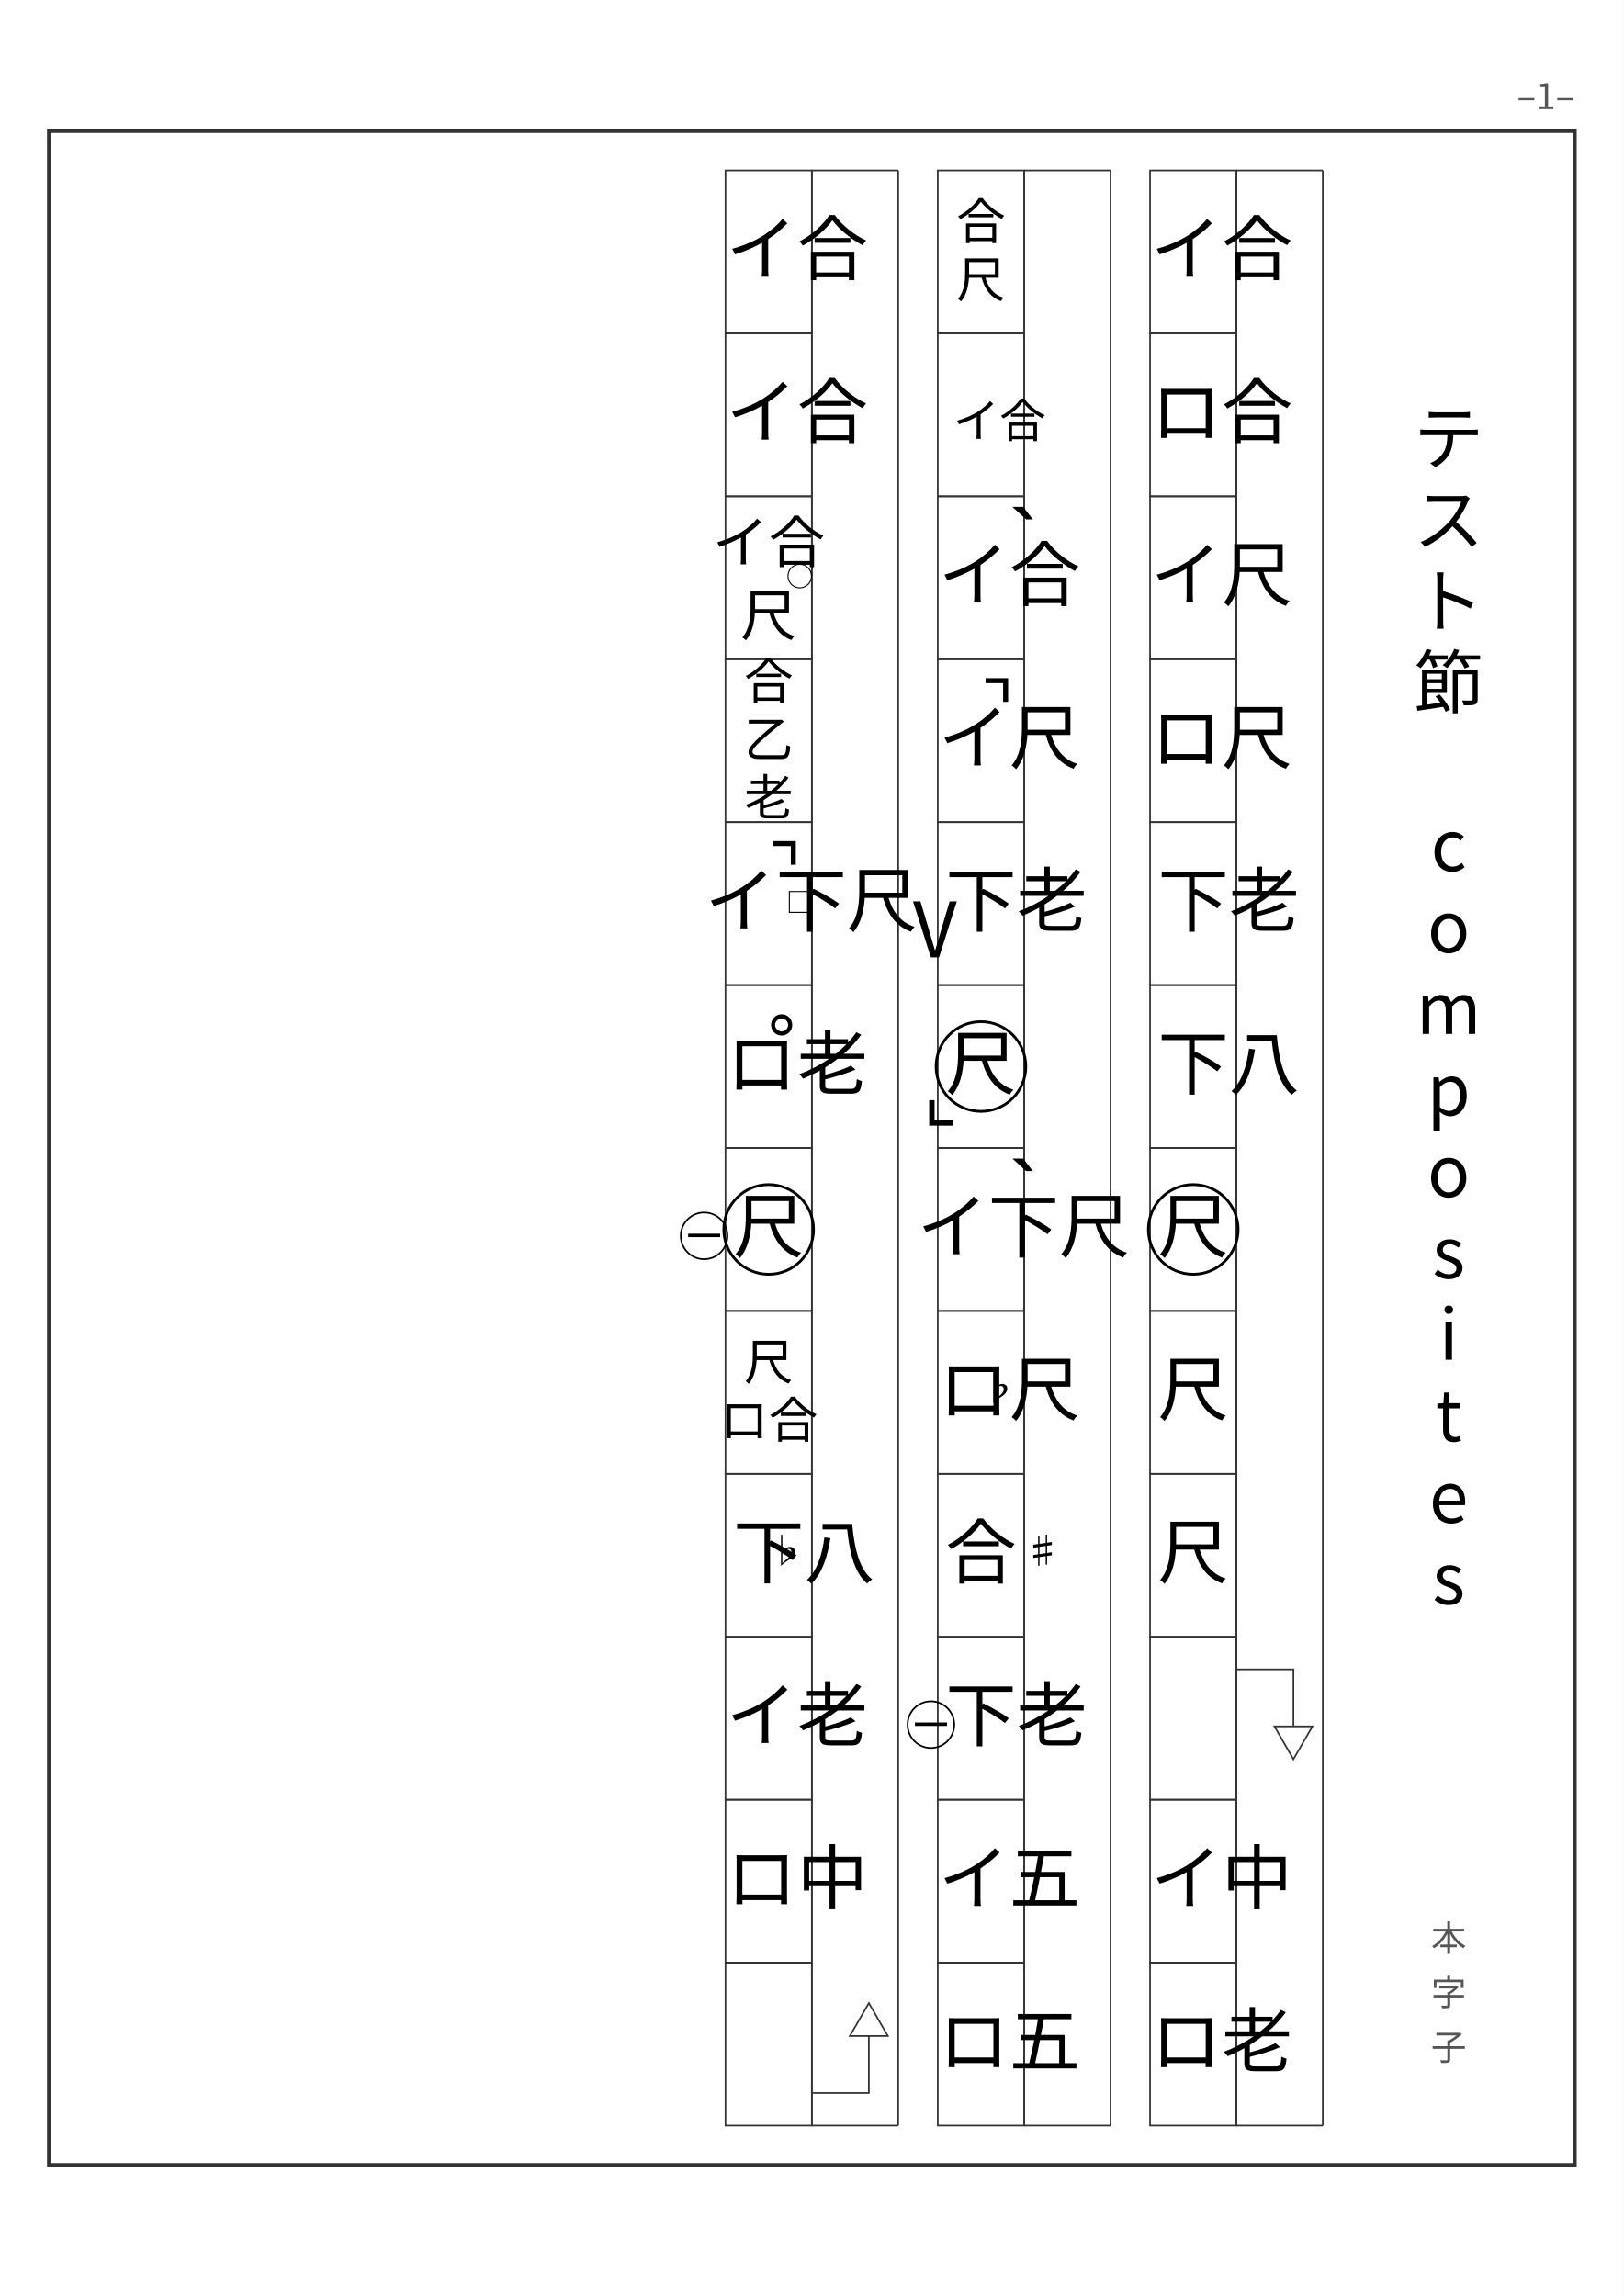
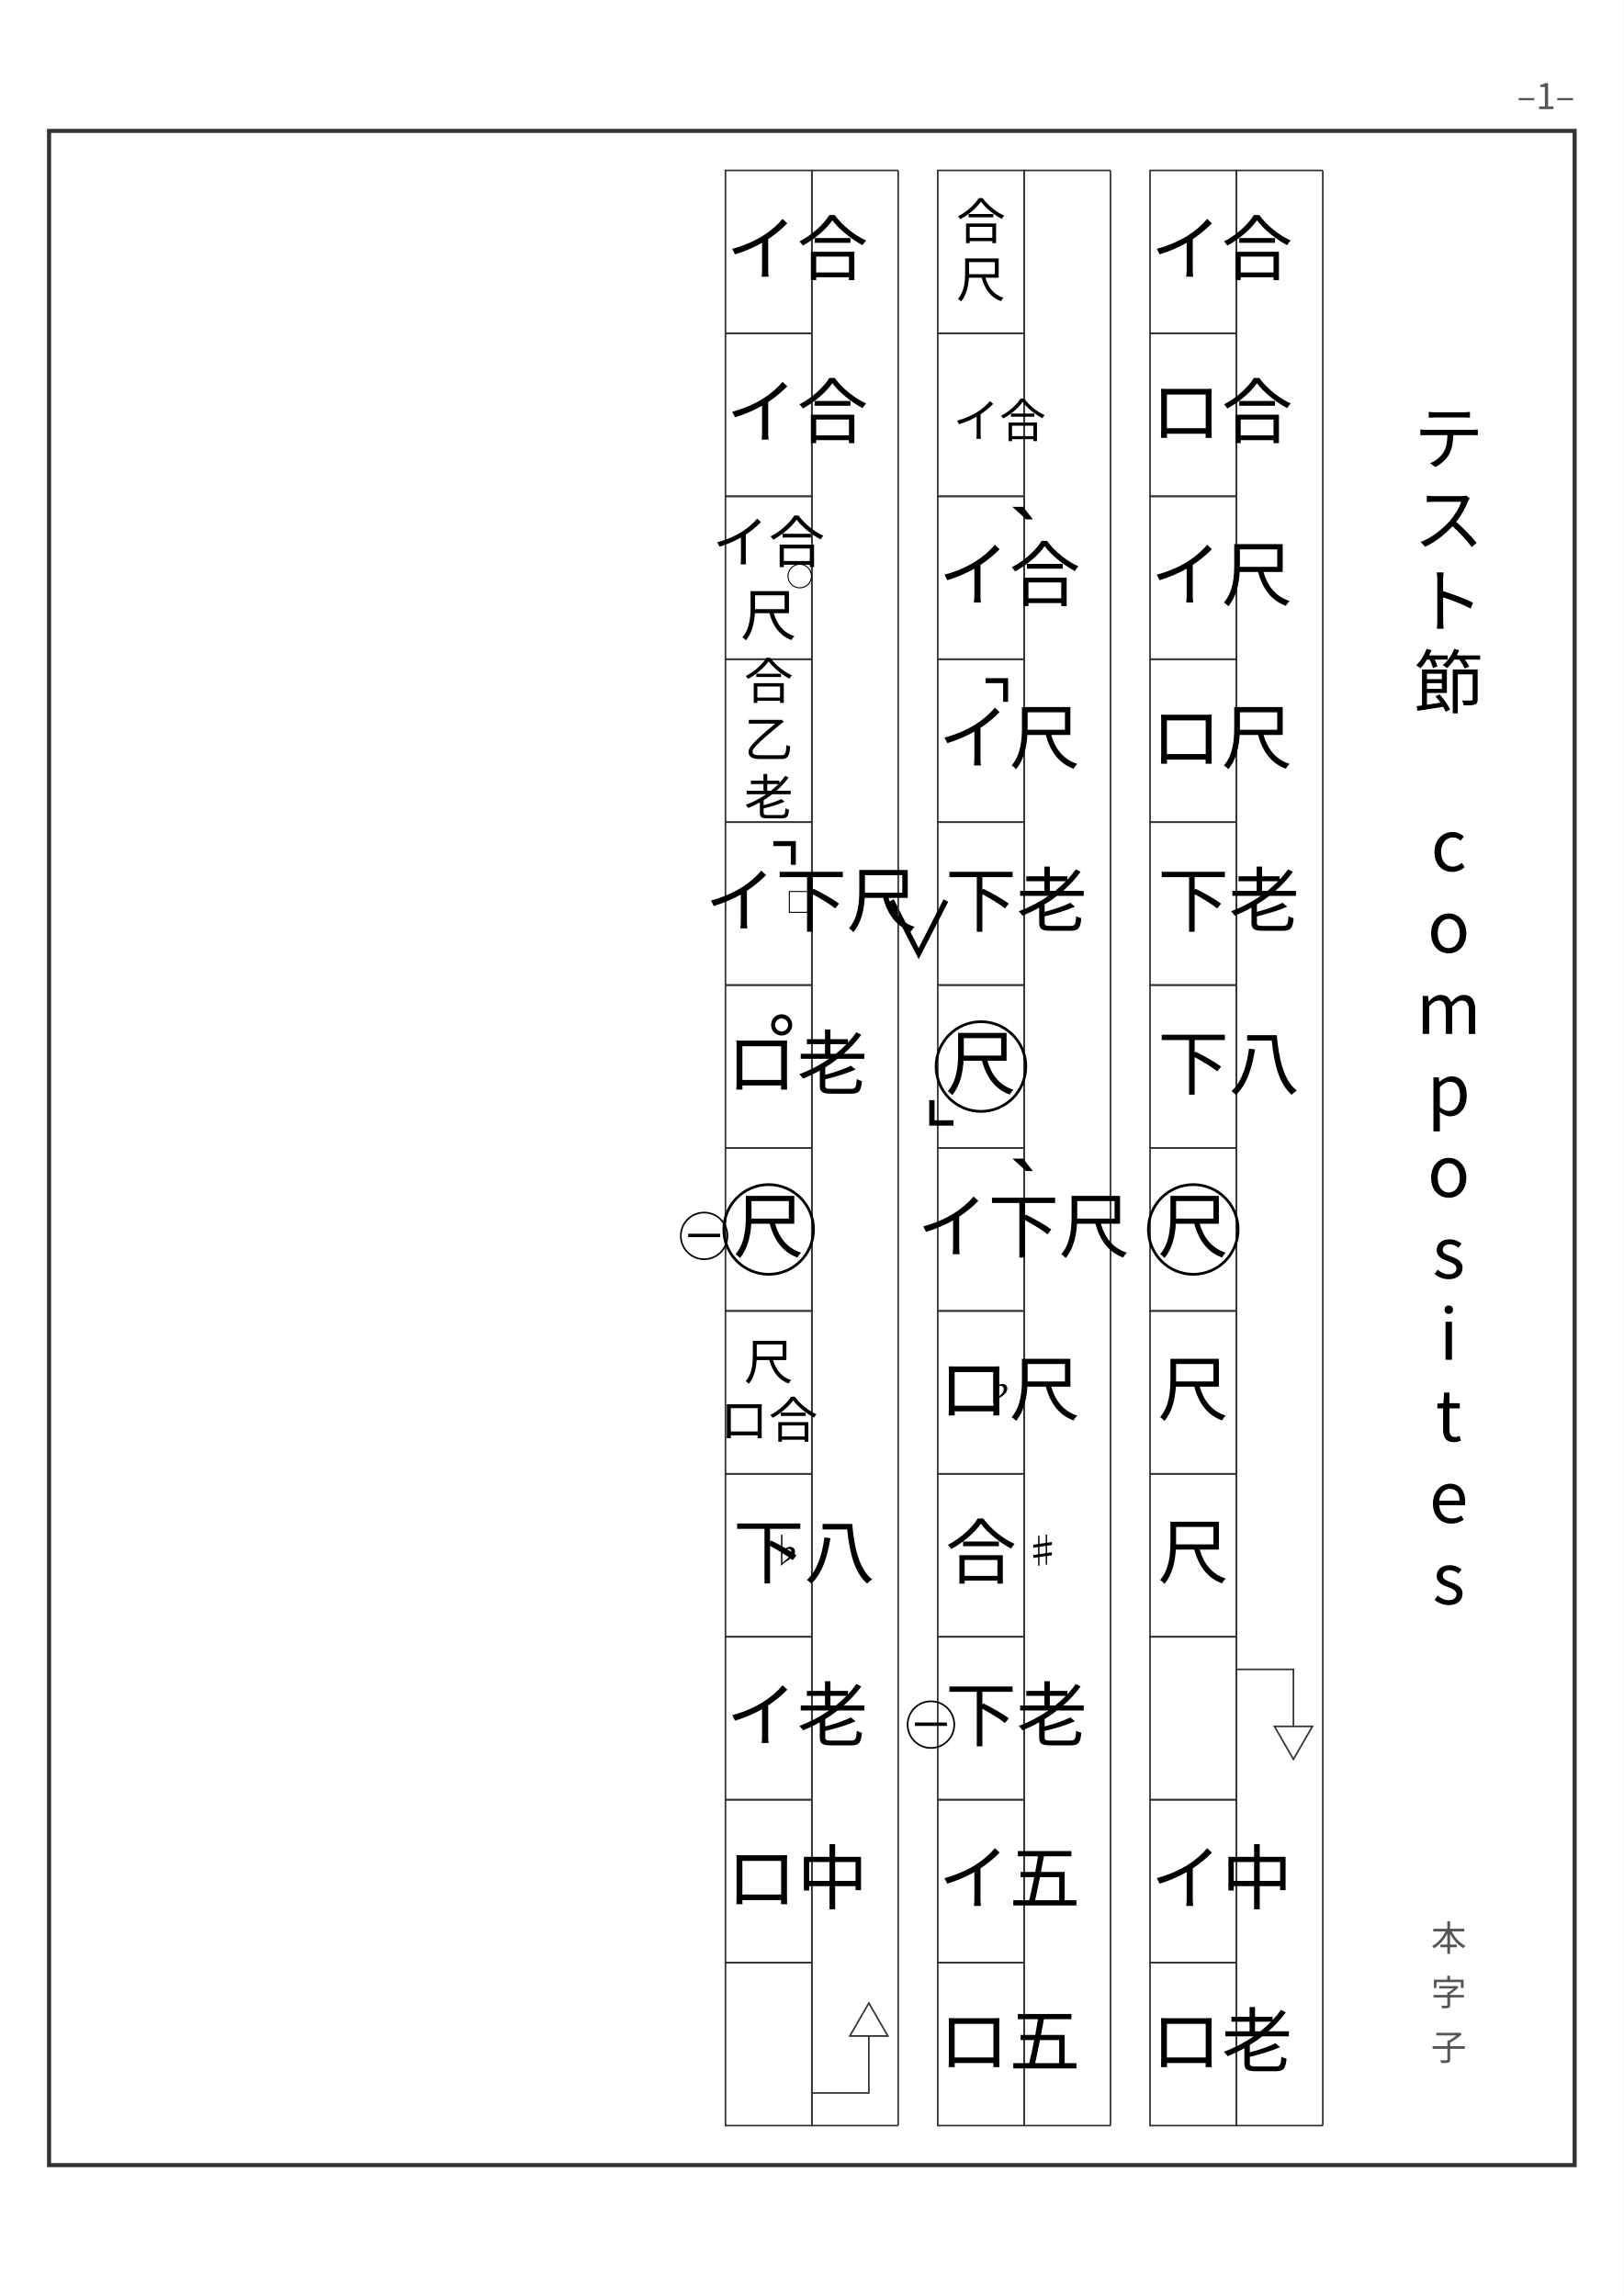
<svg xmlns="http://www.w3.org/2000/svg" width="21cm" height="29.7cm" viewBox="0 0 595.276 841.891">
  <rect width="100%" height="100%" fill="white" />
  <rect x="17.988" y="47.996" width="559.3" height="745.9" fill="none" stroke="#333333" stroke-width="1.5" />
  <text x="577.288" y="40.00" text-anchor="end" font-family="Hiragino Kaku Gothic ProN, 'Yu Gothic', Meiryo, MS Gothic, Noto Sans CJK JP, sans-serif" font-size="13" fill="#555">–1–</text>
  <text x="531.124" y="170.031" text-anchor="middle" font-family="Hiragino Kaku Gothic ProN, 'Yu Gothic', Meiryo, MS Gothic, Noto Sans CJK JP, sans-serif" font-size="25.689" fill="black">テ</text>
  <text x="531.124" y="199.901" text-anchor="middle" font-family="Hiragino Kaku Gothic ProN, 'Yu Gothic', Meiryo, MS Gothic, Noto Sans CJK JP, sans-serif" font-size="25.689" fill="black">ス</text>
  <text x="531.124" y="229.772" text-anchor="middle" font-family="Hiragino Kaku Gothic ProN, 'Yu Gothic', Meiryo, MS Gothic, Noto Sans CJK JP, sans-serif" font-size="25.689" fill="black">ト</text>
  <text x="531.124" y="259.643" text-anchor="middle" font-family="Hiragino Kaku Gothic ProN, 'Yu Gothic', Meiryo, MS Gothic, Noto Sans CJK JP, sans-serif" font-size="25.689" fill="black">節</text>
  <text x="531.124" y="319.385" text-anchor="middle" font-family="Hiragino Kaku Gothic ProN, 'Yu Gothic', Meiryo, MS Gothic, Noto Sans CJK JP, sans-serif" font-size="25.689" fill="black">c</text>
  <text x="531.124" y="349.256" text-anchor="middle" font-family="Hiragino Kaku Gothic ProN, 'Yu Gothic', Meiryo, MS Gothic, Noto Sans CJK JP, sans-serif" font-size="25.689" fill="black">o</text>
  <text x="531.124" y="379.126" text-anchor="middle" font-family="Hiragino Kaku Gothic ProN, 'Yu Gothic', Meiryo, MS Gothic, Noto Sans CJK JP, sans-serif" font-size="25.689" fill="black">m</text>
  <text x="531.124" y="408.997" text-anchor="middle" font-family="Hiragino Kaku Gothic ProN, 'Yu Gothic', Meiryo, MS Gothic, Noto Sans CJK JP, sans-serif" font-size="25.689" fill="black">p</text>
  <text x="531.124" y="438.868" text-anchor="middle" font-family="Hiragino Kaku Gothic ProN, 'Yu Gothic', Meiryo, MS Gothic, Noto Sans CJK JP, sans-serif" font-size="25.689" fill="black">o</text>
  <text x="531.124" y="468.739" text-anchor="middle" font-family="Hiragino Kaku Gothic ProN, 'Yu Gothic', Meiryo, MS Gothic, Noto Sans CJK JP, sans-serif" font-size="25.689" fill="black">s</text>
  <text x="531.124" y="498.61" text-anchor="middle" font-family="Hiragino Kaku Gothic ProN, 'Yu Gothic', Meiryo, MS Gothic, Noto Sans CJK JP, sans-serif" font-size="25.689" fill="black">i</text>
  <text x="531.124" y="528.481" text-anchor="middle" font-family="Hiragino Kaku Gothic ProN, 'Yu Gothic', Meiryo, MS Gothic, Noto Sans CJK JP, sans-serif" font-size="25.689" fill="black">t</text>
  <text x="531.124" y="558.351" text-anchor="middle" font-family="Hiragino Kaku Gothic ProN, 'Yu Gothic', Meiryo, MS Gothic, Noto Sans CJK JP, sans-serif" font-size="25.689" fill="black">e</text>
  <text x="531.124" y="588.222" text-anchor="middle" font-family="Hiragino Kaku Gothic ProN, 'Yu Gothic', Meiryo, MS Gothic, Noto Sans CJK JP, sans-serif" font-size="25.689" fill="black">s</text>
  <text x="531.124" y="715.396" text-anchor="middle" font-family="Hiragino Kaku Gothic ProN, 'Yu Gothic', Meiryo, MS Gothic, Noto Sans CJK JP, sans-serif" font-size="13.0" fill="#555">本</text>
  <text x="531.124" y="735.396" text-anchor="middle" font-family="Hiragino Kaku Gothic ProN, 'Yu Gothic', Meiryo, MS Gothic, Noto Sans CJK JP, sans-serif" font-size="13.0" fill="#555">字</text>
  <text x="531.124" y="755.396" text-anchor="middle" font-family="Hiragino Kaku Gothic ProN, 'Yu Gothic', Meiryo, MS Gothic, Noto Sans CJK JP, sans-serif" font-size="13.0" fill="#555">子</text>
  <line x1="453.295" y1="62.496" x2="453.295" y2="779.396" stroke="#333333" stroke-width="0.6" />
  <line x1="484.96" y1="62.496" x2="484.96" y2="779.396" stroke="#333333" stroke-width="0.6" />
  <line x1="453.295" y1="62.496" x2="484.96" y2="62.496" stroke="#333333" stroke-width="0.6" />
  <line x1="453.295" y1="779.396" x2="484.96" y2="779.396" stroke="#333333" stroke-width="0.6" />
  <rect x="421.631" y="62.496" width="31.664" height="59.742" fill="none" stroke="#333333" stroke-width="0.6" />
  <rect x="421.631" y="122.237" width="31.664" height="59.742" fill="none" stroke="#333333" stroke-width="0.6" />
  <rect x="421.631" y="181.979" width="31.664" height="59.742" fill="none" stroke="#333333" stroke-width="0.6" />
  <rect x="421.631" y="241.721" width="31.664" height="59.742" fill="none" stroke="#333333" stroke-width="0.6" />
  <rect x="421.631" y="301.462" width="31.664" height="59.742" fill="none" stroke="#333333" stroke-width="0.6" />
  <rect x="421.631" y="361.204" width="31.664" height="59.742" fill="none" stroke="#333333" stroke-width="0.6" />
  <rect x="421.631" y="420.946" width="31.664" height="59.742" fill="none" stroke="#333333" stroke-width="0.6" />
  <rect x="421.631" y="480.687" width="31.664" height="59.742" fill="none" stroke="#333333" stroke-width="0.6" />
  <rect x="421.631" y="540.429" width="31.664" height="59.742" fill="none" stroke="#333333" stroke-width="0.6" />
  <rect x="421.631" y="600.171" width="31.664" height="59.742" fill="none" stroke="#333333" stroke-width="0.6" />
  <rect x="421.631" y="659.912" width="31.664" height="59.742" fill="none" stroke="#333333" stroke-width="0.6" />
  <rect x="421.631" y="719.654" width="31.664" height="59.742" fill="none" stroke="#333333" stroke-width="0.6" />
  <g class="repeat-arrow" fill="none" stroke="#333333" stroke-width="0.6">
    <path d="M 453.295 612.119 L 474.194 612.119 L 474.194 633.017" />
    <polygon points="467.228,633.017 481.16,633.017 474.194,645.083" />
  </g>
  <text x="421.863" y="100.634" font-family="Hiragino Kaku Gothic ProN, 'Yu Gothic', Meiryo, MS Gothic, Noto Sans CJK JP, sans-serif" font-size="26.0" fill="black" textLength="31.2" lengthAdjust="spacingAndGlyphs">イ合</text>
  <text x="421.863" y="160.376" font-family="Hiragino Kaku Gothic ProN, 'Yu Gothic', Meiryo, MS Gothic, Noto Sans CJK JP, sans-serif" font-size="26.0" fill="black" textLength="31.2" lengthAdjust="spacingAndGlyphs">ロ合</text>
  <text x="421.863" y="220.118" font-family="Hiragino Kaku Gothic ProN, 'Yu Gothic', Meiryo, MS Gothic, Noto Sans CJK JP, sans-serif" font-size="26.0" fill="black" textLength="31.2" lengthAdjust="spacingAndGlyphs">イ尺</text>
  <text x="421.863" y="279.859" font-family="Hiragino Kaku Gothic ProN, 'Yu Gothic', Meiryo, MS Gothic, Noto Sans CJK JP, sans-serif" font-size="26.0" fill="black" textLength="31.2" lengthAdjust="spacingAndGlyphs">ロ尺</text>
  <text x="424.463" y="339.601" font-family="Hiragino Kaku Gothic ProN, 'Yu Gothic', Meiryo, MS Gothic, Noto Sans CJK JP, sans-serif" font-size="26.0" fill="black" textLength="26.0" lengthAdjust="spacingAndGlyphs">下老</text>
  <text x="424.463" y="399.343" font-family="Hiragino Kaku Gothic ProN, 'Yu Gothic', Meiryo, MS Gothic, Noto Sans CJK JP, sans-serif" font-size="26.0" fill="black" textLength="26.0" lengthAdjust="spacingAndGlyphs">下八</text>
  <circle cx="437.463" cy="450.816" r="16.445" fill="none" stroke="black" stroke-width="1" />
  <text x="437.463" y="459.084" text-anchor="middle" font-family="Hiragino Kaku Gothic ProN, 'Yu Gothic', Meiryo, MS Gothic, Noto Sans CJK JP, sans-serif" font-size="26.0" fill="black">尺</text>
  <text x="437.463" y="518.826" text-anchor="middle" font-family="Hiragino Kaku Gothic ProN, 'Yu Gothic', Meiryo, MS Gothic, Noto Sans CJK JP, sans-serif" font-size="26.0" fill="black">尺</text>
  <text x="437.463" y="578.568" text-anchor="middle" font-family="Hiragino Kaku Gothic ProN, 'Yu Gothic', Meiryo, MS Gothic, Noto Sans CJK JP, sans-serif" font-size="26.0" fill="black">尺</text>
  <text x="421.863" y="698.051" font-family="Hiragino Kaku Gothic ProN, 'Yu Gothic', Meiryo, MS Gothic, Noto Sans CJK JP, sans-serif" font-size="26.0" fill="black" textLength="31.2" lengthAdjust="spacingAndGlyphs">イ中</text>
  <text x="421.863" y="757.793" font-family="Hiragino Kaku Gothic ProN, 'Yu Gothic', Meiryo, MS Gothic, Noto Sans CJK JP, sans-serif" font-size="26.0" fill="black" textLength="31.2" lengthAdjust="spacingAndGlyphs">ロ老</text>
  <line x1="375.467" y1="62.496" x2="375.467" y2="779.396" stroke="#333333" stroke-width="0.6" />
  <line x1="407.131" y1="62.496" x2="407.131" y2="779.396" stroke="#333333" stroke-width="0.6" />
  <line x1="375.467" y1="62.496" x2="407.131" y2="62.496" stroke="#333333" stroke-width="0.6" />
  <line x1="375.467" y1="779.396" x2="407.131" y2="779.396" stroke="#333333" stroke-width="0.6" />
  <rect x="343.803" y="62.496" width="31.664" height="59.742" fill="none" stroke="#333333" stroke-width="0.6" />
  <rect x="343.803" y="122.237" width="31.664" height="59.742" fill="none" stroke="#333333" stroke-width="0.6" />
  <rect x="343.803" y="181.979" width="31.664" height="59.742" fill="none" stroke="#333333" stroke-width="0.6" />
  <rect x="343.803" y="241.721" width="31.664" height="59.742" fill="none" stroke="#333333" stroke-width="0.6" />
  <rect x="343.803" y="301.462" width="31.664" height="59.742" fill="none" stroke="#333333" stroke-width="0.6" />
  <rect x="343.803" y="361.204" width="31.664" height="59.742" fill="none" stroke="#333333" stroke-width="0.6" />
  <rect x="343.803" y="420.946" width="31.664" height="59.742" fill="none" stroke="#333333" stroke-width="0.6" />
  <rect x="343.803" y="480.687" width="31.664" height="59.742" fill="none" stroke="#333333" stroke-width="0.6" />
  <rect x="343.803" y="540.429" width="31.664" height="59.742" fill="none" stroke="#333333" stroke-width="0.6" />
  <rect x="343.803" y="600.171" width="31.664" height="59.742" fill="none" stroke="#333333" stroke-width="0.6" />
  <rect x="343.803" y="659.912" width="31.664" height="59.742" fill="none" stroke="#333333" stroke-width="0.6" />
  <rect x="343.803" y="719.654" width="31.664" height="59.742" fill="none" stroke="#333333" stroke-width="0.6" />
  <text x="359.635" y="87.706" text-anchor="middle" font-family="Hiragino Kaku Gothic ProN, 'Yu Gothic', Meiryo, MS Gothic, Noto Sans CJK JP, sans-serif" font-size="18" fill="black">合</text>
  <text x="359.635" y="109.026" text-anchor="middle" font-family="Hiragino Kaku Gothic ProN, 'Yu Gothic', Meiryo, MS Gothic, Noto Sans CJK JP, sans-serif" font-size="18" fill="black">尺</text>
  <text x="349.435" y="160.376" font-family="Hiragino Kaku Gothic ProN, 'Yu Gothic', Meiryo, MS Gothic, Noto Sans CJK JP, sans-serif" font-size="17" fill="black" textLength="20.4" lengthAdjust="spacingAndGlyphs">イ合</text>
  <text x="344.035" y="220.118" font-family="Hiragino Kaku Gothic ProN, 'Yu Gothic', Meiryo, MS Gothic, Noto Sans CJK JP, sans-serif" font-size="26.0" fill="black" textLength="31.2" lengthAdjust="spacingAndGlyphs">イ合</text>
  <text x="359.635" y="217.778" text-anchor="start" font-family="Hiragino Kaku Gothic ProN, 'Yu Gothic', Meiryo, MS Gothic, Noto Sans CJK JP, sans-serif" font-size="34" fill="black">｀</text>
  <text x="344.035" y="279.859" font-family="Hiragino Kaku Gothic ProN, 'Yu Gothic', Meiryo, MS Gothic, Noto Sans CJK JP, sans-serif" font-size="26.0" fill="black" textLength="31.2" lengthAdjust="spacingAndGlyphs">イ尺</text>
  <text x="359.635" y="268.419" text-anchor="start" font-family="Hiragino Kaku Gothic ProN, 'Yu Gothic', Meiryo, MS Gothic, Noto Sans CJK JP, sans-serif" font-size="26" fill="black">⌝</text>
  <text x="346.635" y="339.601" font-family="Hiragino Kaku Gothic ProN, 'Yu Gothic', Meiryo, MS Gothic, Noto Sans CJK JP, sans-serif" font-size="26.0" fill="black" textLength="26.0" lengthAdjust="spacingAndGlyphs">下老</text>
-   <text x="350.795" y="351.041" text-anchor="end" font-family="Hiragino Kaku Gothic ProN, 'Yu Gothic', Meiryo, MS Gothic, Noto Sans CJK JP, sans-serif" font-size="28" fill="black">V</text>
+   <text x="350.795" y="351.041" text-anchor="end" font-family="Hiragino Kaku Gothic ProN, 'Yu Gothic', Meiryo, MS Gothic, Noto Sans CJK JP, sans-serif" font-size="28" fill="black">∨</text>
  <circle cx="359.635" cy="391.075" r="16.445" fill="none" stroke="black" stroke-width="1" />
  <text x="359.635" y="399.343" text-anchor="middle" font-family="Hiragino Kaku Gothic ProN, 'Yu Gothic', Meiryo, MS Gothic, Noto Sans CJK JP, sans-serif" font-size="26.0" fill="black">尺</text>
  <text x="344.815" y="410.783" text-anchor="middle" font-family="Hiragino Kaku Gothic ProN, 'Yu Gothic', Meiryo, MS Gothic, Noto Sans CJK JP, sans-serif" font-size="28" fill="black">⌞</text>
  <text x="336.235" y="459.084" font-family="Hiragino Kaku Gothic ProN, 'Yu Gothic', Meiryo, MS Gothic, Noto Sans CJK JP, sans-serif" font-size="26.0" fill="black" textLength="46.8" lengthAdjust="spacingAndGlyphs">イ下尺</text>
  <text x="359.635" y="456.744" text-anchor="start" font-family="Hiragino Kaku Gothic ProN, 'Yu Gothic', Meiryo, MS Gothic, Noto Sans CJK JP, sans-serif" font-size="34" fill="black">｀</text>
  <text x="344.035" y="518.826" font-family="Hiragino Kaku Gothic ProN, 'Yu Gothic', Meiryo, MS Gothic, Noto Sans CJK JP, sans-serif" font-size="26.0" fill="black" textLength="31.2" lengthAdjust="spacingAndGlyphs">ロ尺</text>
  <text x="359.635" y="513.626" text-anchor="start" font-family="Hiragino Kaku Gothic ProN, 'Yu Gothic', Meiryo, MS Gothic, Noto Sans CJK JP, sans-serif" font-size="13" fill="black">♭</text>
  <text x="359.635" y="578.568" text-anchor="middle" font-family="Hiragino Kaku Gothic ProN, 'Yu Gothic', Meiryo, MS Gothic, Noto Sans CJK JP, sans-serif" font-size="26.0" fill="black">合</text>
  <text x="382.255" y="573.368" text-anchor="middle" font-family="Hiragino Kaku Gothic ProN, 'Yu Gothic', Meiryo, MS Gothic, Noto Sans CJK JP, sans-serif" font-size="13" fill="black">♯</text>
  <text x="346.635" y="638.309" font-family="Hiragino Kaku Gothic ProN, 'Yu Gothic', Meiryo, MS Gothic, Noto Sans CJK JP, sans-serif" font-size="26.0" fill="black" textLength="26.0" lengthAdjust="spacingAndGlyphs">下老</text>
  <text x="350.795" y="639.609" text-anchor="end" font-family="Hiragino Kaku Gothic ProN, 'Yu Gothic', Meiryo, MS Gothic, Noto Sans CJK JP, sans-serif" font-size="19" fill="black">㊀</text>
  <text x="344.035" y="698.051" font-family="Hiragino Kaku Gothic ProN, 'Yu Gothic', Meiryo, MS Gothic, Noto Sans CJK JP, sans-serif" font-size="26.0" fill="black" textLength="31.2" lengthAdjust="spacingAndGlyphs">イ五</text>
  <text x="344.035" y="757.793" font-family="Hiragino Kaku Gothic ProN, 'Yu Gothic', Meiryo, MS Gothic, Noto Sans CJK JP, sans-serif" font-size="26.0" fill="black" textLength="31.2" lengthAdjust="spacingAndGlyphs">ロ五</text>
  <line x1="297.638" y1="62.496" x2="297.638" y2="779.396" stroke="#333333" stroke-width="0.6" />
  <line x1="329.303" y1="62.496" x2="329.303" y2="779.396" stroke="#333333" stroke-width="0.6" />
  <line x1="297.638" y1="62.496" x2="329.303" y2="62.496" stroke="#333333" stroke-width="0.6" />
  <line x1="297.638" y1="779.396" x2="329.303" y2="779.396" stroke="#333333" stroke-width="0.6" />
  <rect x="265.974" y="62.496" width="31.664" height="59.742" fill="none" stroke="#333333" stroke-width="0.6" />
  <rect x="265.974" y="122.237" width="31.664" height="59.742" fill="none" stroke="#333333" stroke-width="0.6" />
  <rect x="265.974" y="181.979" width="31.664" height="59.742" fill="none" stroke="#333333" stroke-width="0.6" />
  <rect x="265.974" y="241.721" width="31.664" height="59.742" fill="none" stroke="#333333" stroke-width="0.6" />
  <rect x="265.974" y="301.462" width="31.664" height="59.742" fill="none" stroke="#333333" stroke-width="0.6" />
  <rect x="265.974" y="361.204" width="31.664" height="59.742" fill="none" stroke="#333333" stroke-width="0.6" />
  <rect x="265.974" y="420.946" width="31.664" height="59.742" fill="none" stroke="#333333" stroke-width="0.6" />
  <rect x="265.974" y="480.687" width="31.664" height="59.742" fill="none" stroke="#333333" stroke-width="0.6" />
  <rect x="265.974" y="540.429" width="31.664" height="59.742" fill="none" stroke="#333333" stroke-width="0.6" />
  <rect x="265.974" y="600.171" width="31.664" height="59.742" fill="none" stroke="#333333" stroke-width="0.6" />
  <rect x="265.974" y="659.912" width="31.664" height="59.742" fill="none" stroke="#333333" stroke-width="0.6" />
  <rect x="265.974" y="719.654" width="31.664" height="59.742" fill="none" stroke="#333333" stroke-width="0.6" />
  <g class="repeat-arrow" fill="none" stroke="#333333" stroke-width="0.6">
    <path d="M 297.638 767.447 L 318.537 767.447 L 318.537 746.549" />
    <polygon points="311.571,746.549 325.503,746.549 318.537,734.483" />
  </g>
  <text x="266.206" y="100.634" font-family="Hiragino Kaku Gothic ProN, 'Yu Gothic', Meiryo, MS Gothic, Noto Sans CJK JP, sans-serif" font-size="26.0" fill="black" textLength="31.2" lengthAdjust="spacingAndGlyphs">イ合</text>
  <text x="266.206" y="160.376" font-family="Hiragino Kaku Gothic ProN, 'Yu Gothic', Meiryo, MS Gothic, Noto Sans CJK JP, sans-serif" font-size="26.0" fill="black" textLength="31.2" lengthAdjust="spacingAndGlyphs">イ合</text>
  <text x="281.806" y="206.288" text-anchor="middle" font-family="Hiragino Kaku Gothic ProN, 'Yu Gothic', Meiryo, MS Gothic, Noto Sans CJK JP, sans-serif" font-size="20.601" fill="black">イ合</text>
  <text x="281.806" y="233.068" text-anchor="middle" font-family="Hiragino Kaku Gothic ProN, 'Yu Gothic', Meiryo, MS Gothic, Noto Sans CJK JP, sans-serif" font-size="20.601" fill="black">尺</text>
  <text x="281.806" y="256.271" text-anchor="middle" font-family="Hiragino Kaku Gothic ProN, 'Yu Gothic', Meiryo, MS Gothic, Noto Sans CJK JP, sans-serif" font-size="18" fill="black">合</text>
  <text x="281.806" y="277.591" text-anchor="middle" font-family="Hiragino Kaku Gothic ProN, 'Yu Gothic', Meiryo, MS Gothic, Noto Sans CJK JP, sans-serif" font-size="18" fill="black">乙</text>
  <text x="281.806" y="298.911" text-anchor="middle" font-family="Hiragino Kaku Gothic ProN, 'Yu Gothic', Meiryo, MS Gothic, Noto Sans CJK JP, sans-serif" font-size="18" fill="black">老</text>
  <text x="258.406" y="339.601" font-family="Hiragino Kaku Gothic ProN, 'Yu Gothic', Meiryo, MS Gothic, Noto Sans CJK JP, sans-serif" font-size="26.0" fill="black" textLength="46.8" lengthAdjust="spacingAndGlyphs">イ下尺</text>
  <text x="281.806" y="328.161" text-anchor="start" font-family="Hiragino Kaku Gothic ProN, 'Yu Gothic', Meiryo, MS Gothic, Noto Sans CJK JP, sans-serif" font-size="26" fill="black">⌝</text>
  <text x="266.206" y="399.343" font-family="Hiragino Kaku Gothic ProN, 'Yu Gothic', Meiryo, MS Gothic, Noto Sans CJK JP, sans-serif" font-size="26.0" fill="black" textLength="31.2" lengthAdjust="spacingAndGlyphs">ロ老</text>
  <text x="281.806" y="399.863" text-anchor="start" font-family="Hiragino Kaku Gothic ProN, 'Yu Gothic', Meiryo, MS Gothic, Noto Sans CJK JP, sans-serif" font-size="34" fill="black">゜</text>
  <circle cx="281.806" cy="450.816" r="16.445" fill="none" stroke="black" stroke-width="1" />
  <text x="281.806" y="459.084" text-anchor="middle" font-family="Hiragino Kaku Gothic ProN, 'Yu Gothic', Meiryo, MS Gothic, Noto Sans CJK JP, sans-serif" font-size="26.0" fill="black">尺</text>
  <text x="258.146" y="460.384" text-anchor="middle" font-family="Hiragino Kaku Gothic ProN, 'Yu Gothic', Meiryo, MS Gothic, Noto Sans CJK JP, sans-serif" font-size="19" fill="black">㊀</text>
  <text x="281.806" y="505.898" text-anchor="middle" font-family="Hiragino Kaku Gothic ProN, 'Yu Gothic', Meiryo, MS Gothic, Noto Sans CJK JP, sans-serif" font-size="18" fill="black">尺</text>
  <text x="281.806" y="527.218" text-anchor="middle" font-family="Hiragino Kaku Gothic ProN, 'Yu Gothic', Meiryo, MS Gothic, Noto Sans CJK JP, sans-serif" font-size="18" fill="black">ロ合</text>
  <text x="268.806" y="578.568" font-family="Hiragino Kaku Gothic ProN, 'Yu Gothic', Meiryo, MS Gothic, Noto Sans CJK JP, sans-serif" font-size="26.0" fill="black" textLength="26.0" lengthAdjust="spacingAndGlyphs">下八</text>
  <text x="281.806" y="573.368" text-anchor="start" font-family="Hiragino Kaku Gothic ProN, 'Yu Gothic', Meiryo, MS Gothic, Noto Sans CJK JP, sans-serif" font-size="13" fill="black">♭</text>
  <text x="266.206" y="638.309" font-family="Hiragino Kaku Gothic ProN, 'Yu Gothic', Meiryo, MS Gothic, Noto Sans CJK JP, sans-serif" font-size="26.0" fill="black" textLength="31.2" lengthAdjust="spacingAndGlyphs">イ老</text>
  <text x="266.206" y="698.051" font-family="Hiragino Kaku Gothic ProN, 'Yu Gothic', Meiryo, MS Gothic, Noto Sans CJK JP, sans-serif" font-size="26.0" fill="black" textLength="31.2" lengthAdjust="spacingAndGlyphs">ロ中</text>
  <text x="293.205" y="215.03" text-anchor="middle" font-family="Hiragino Kaku Gothic ProN, 'Yu Gothic', Meiryo, MS Gothic, Noto Sans CJK JP, sans-serif" font-size="10" fill="black">○</text>
  <text x="293.205" y="334.513" text-anchor="middle" font-family="Hiragino Kaku Gothic ProN, 'Yu Gothic', Meiryo, MS Gothic, Noto Sans CJK JP, sans-serif" font-size="10" fill="black">□</text>
</svg>
